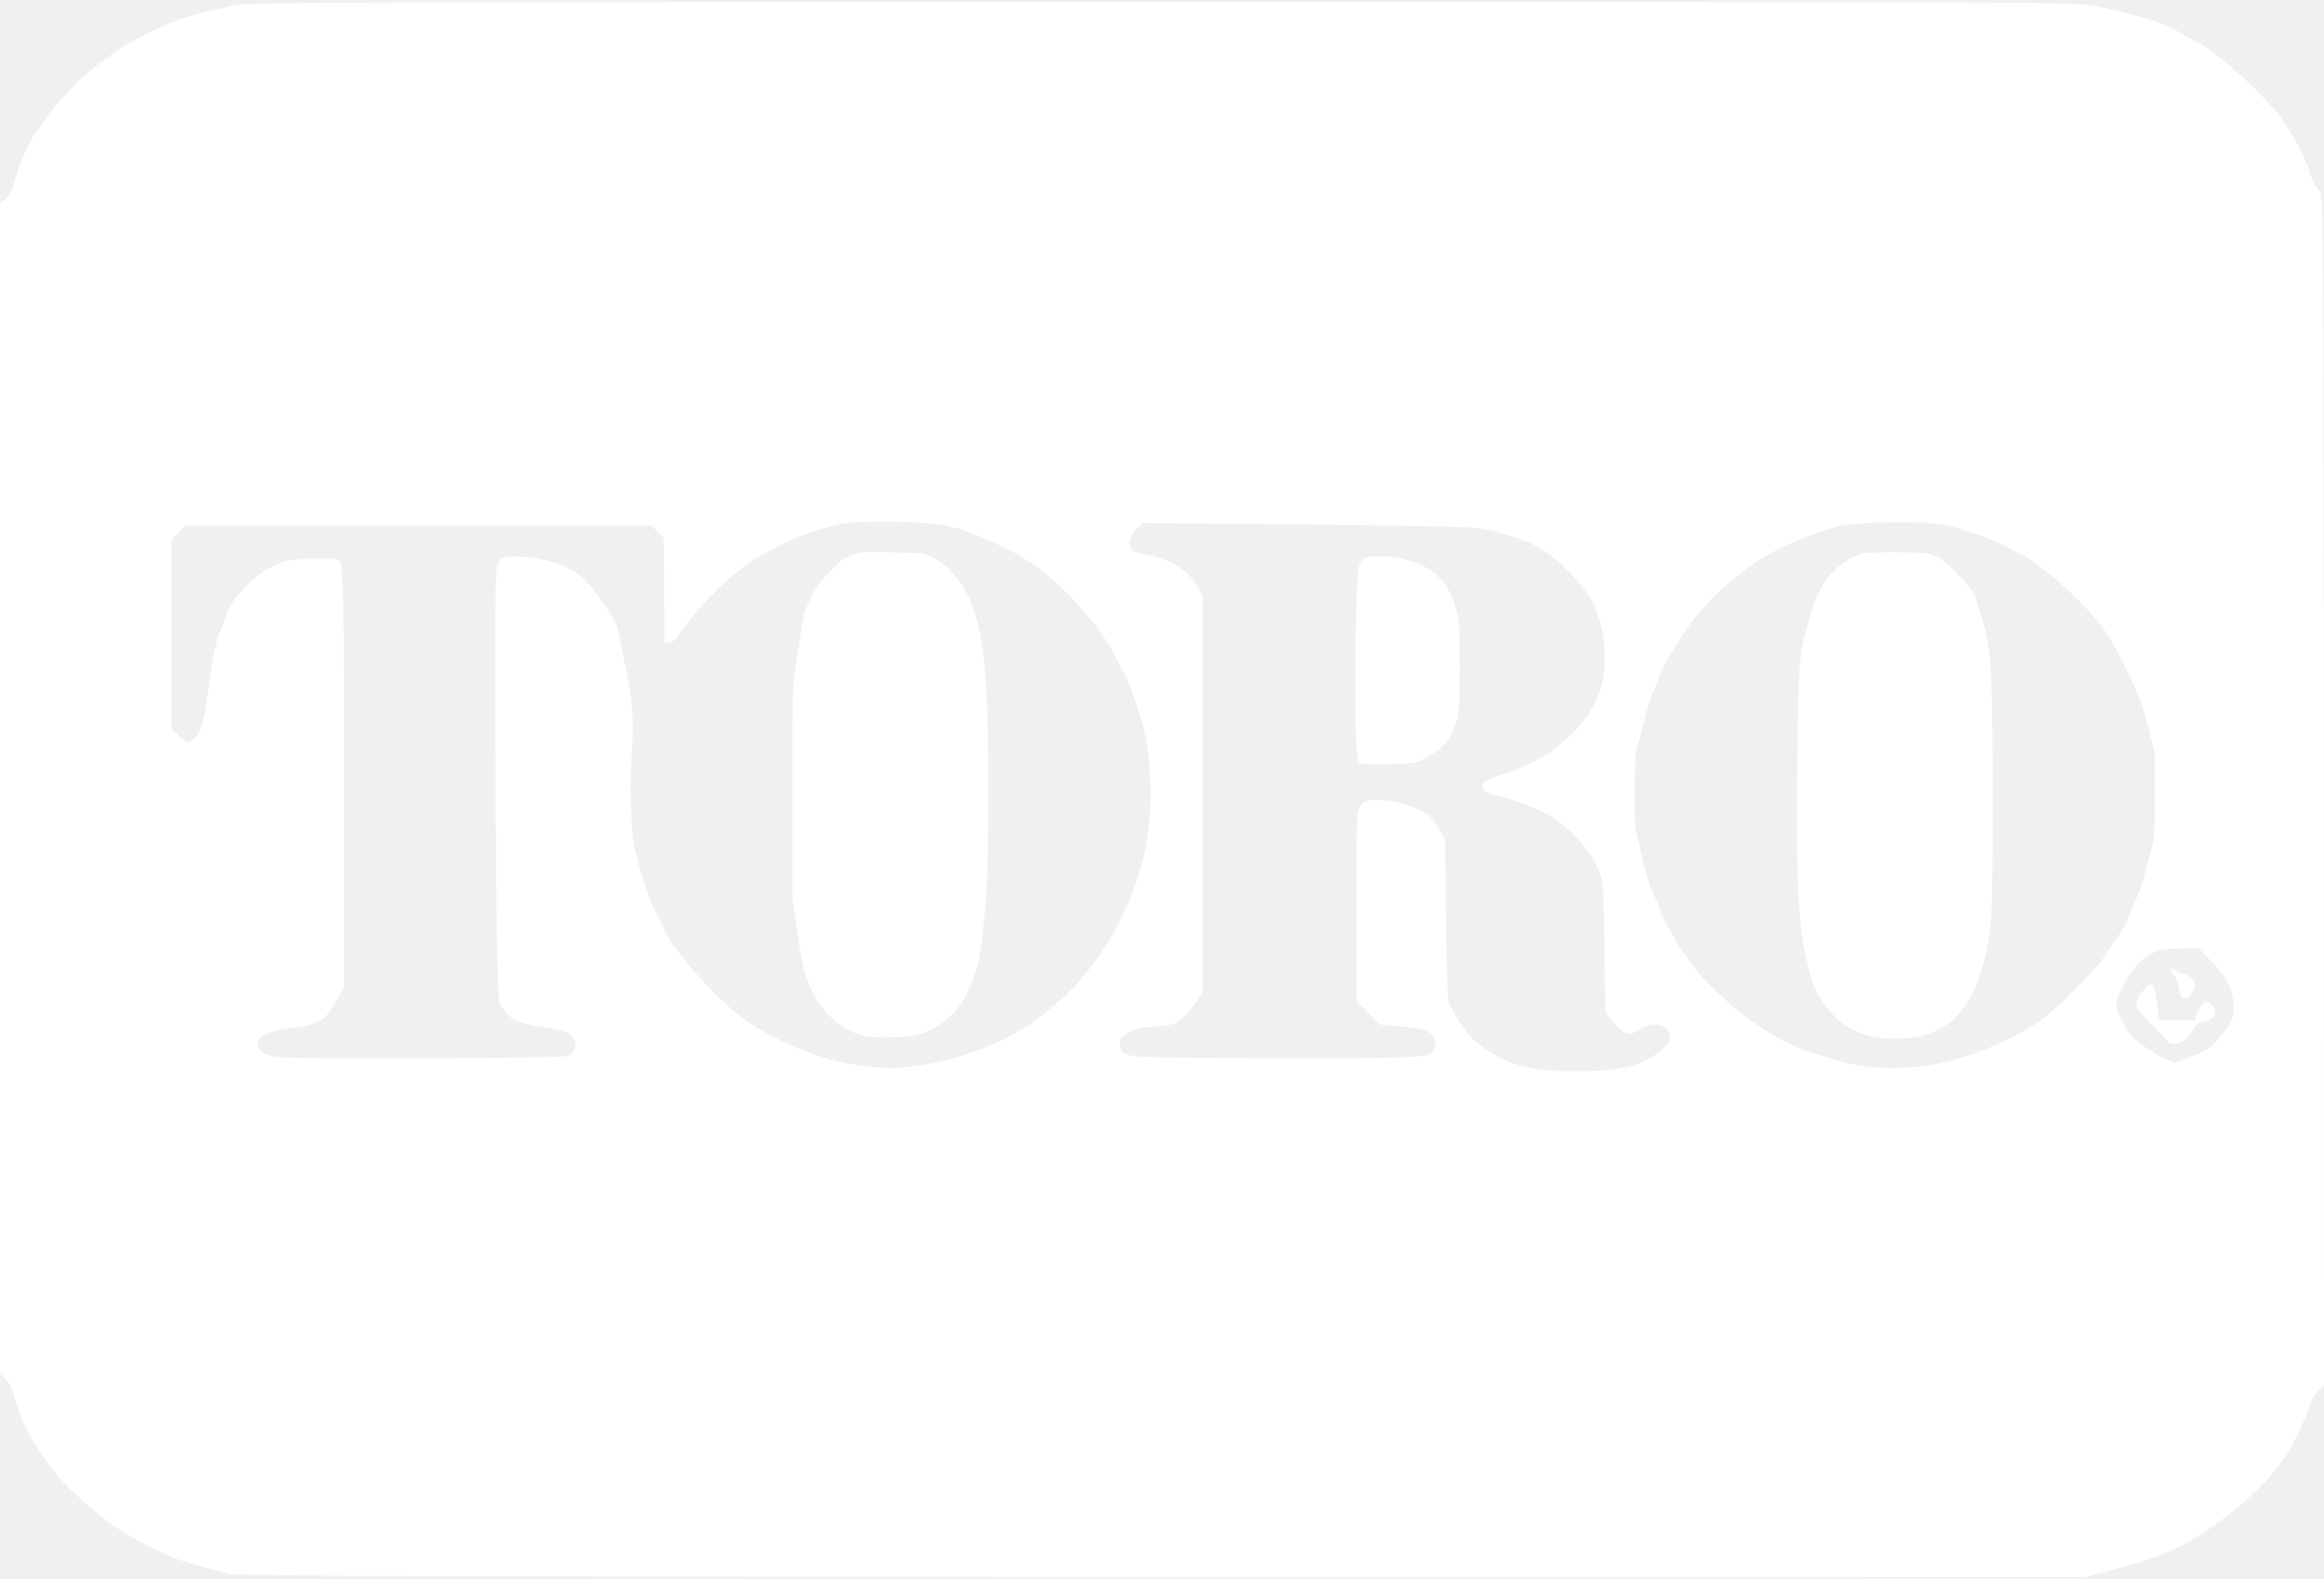
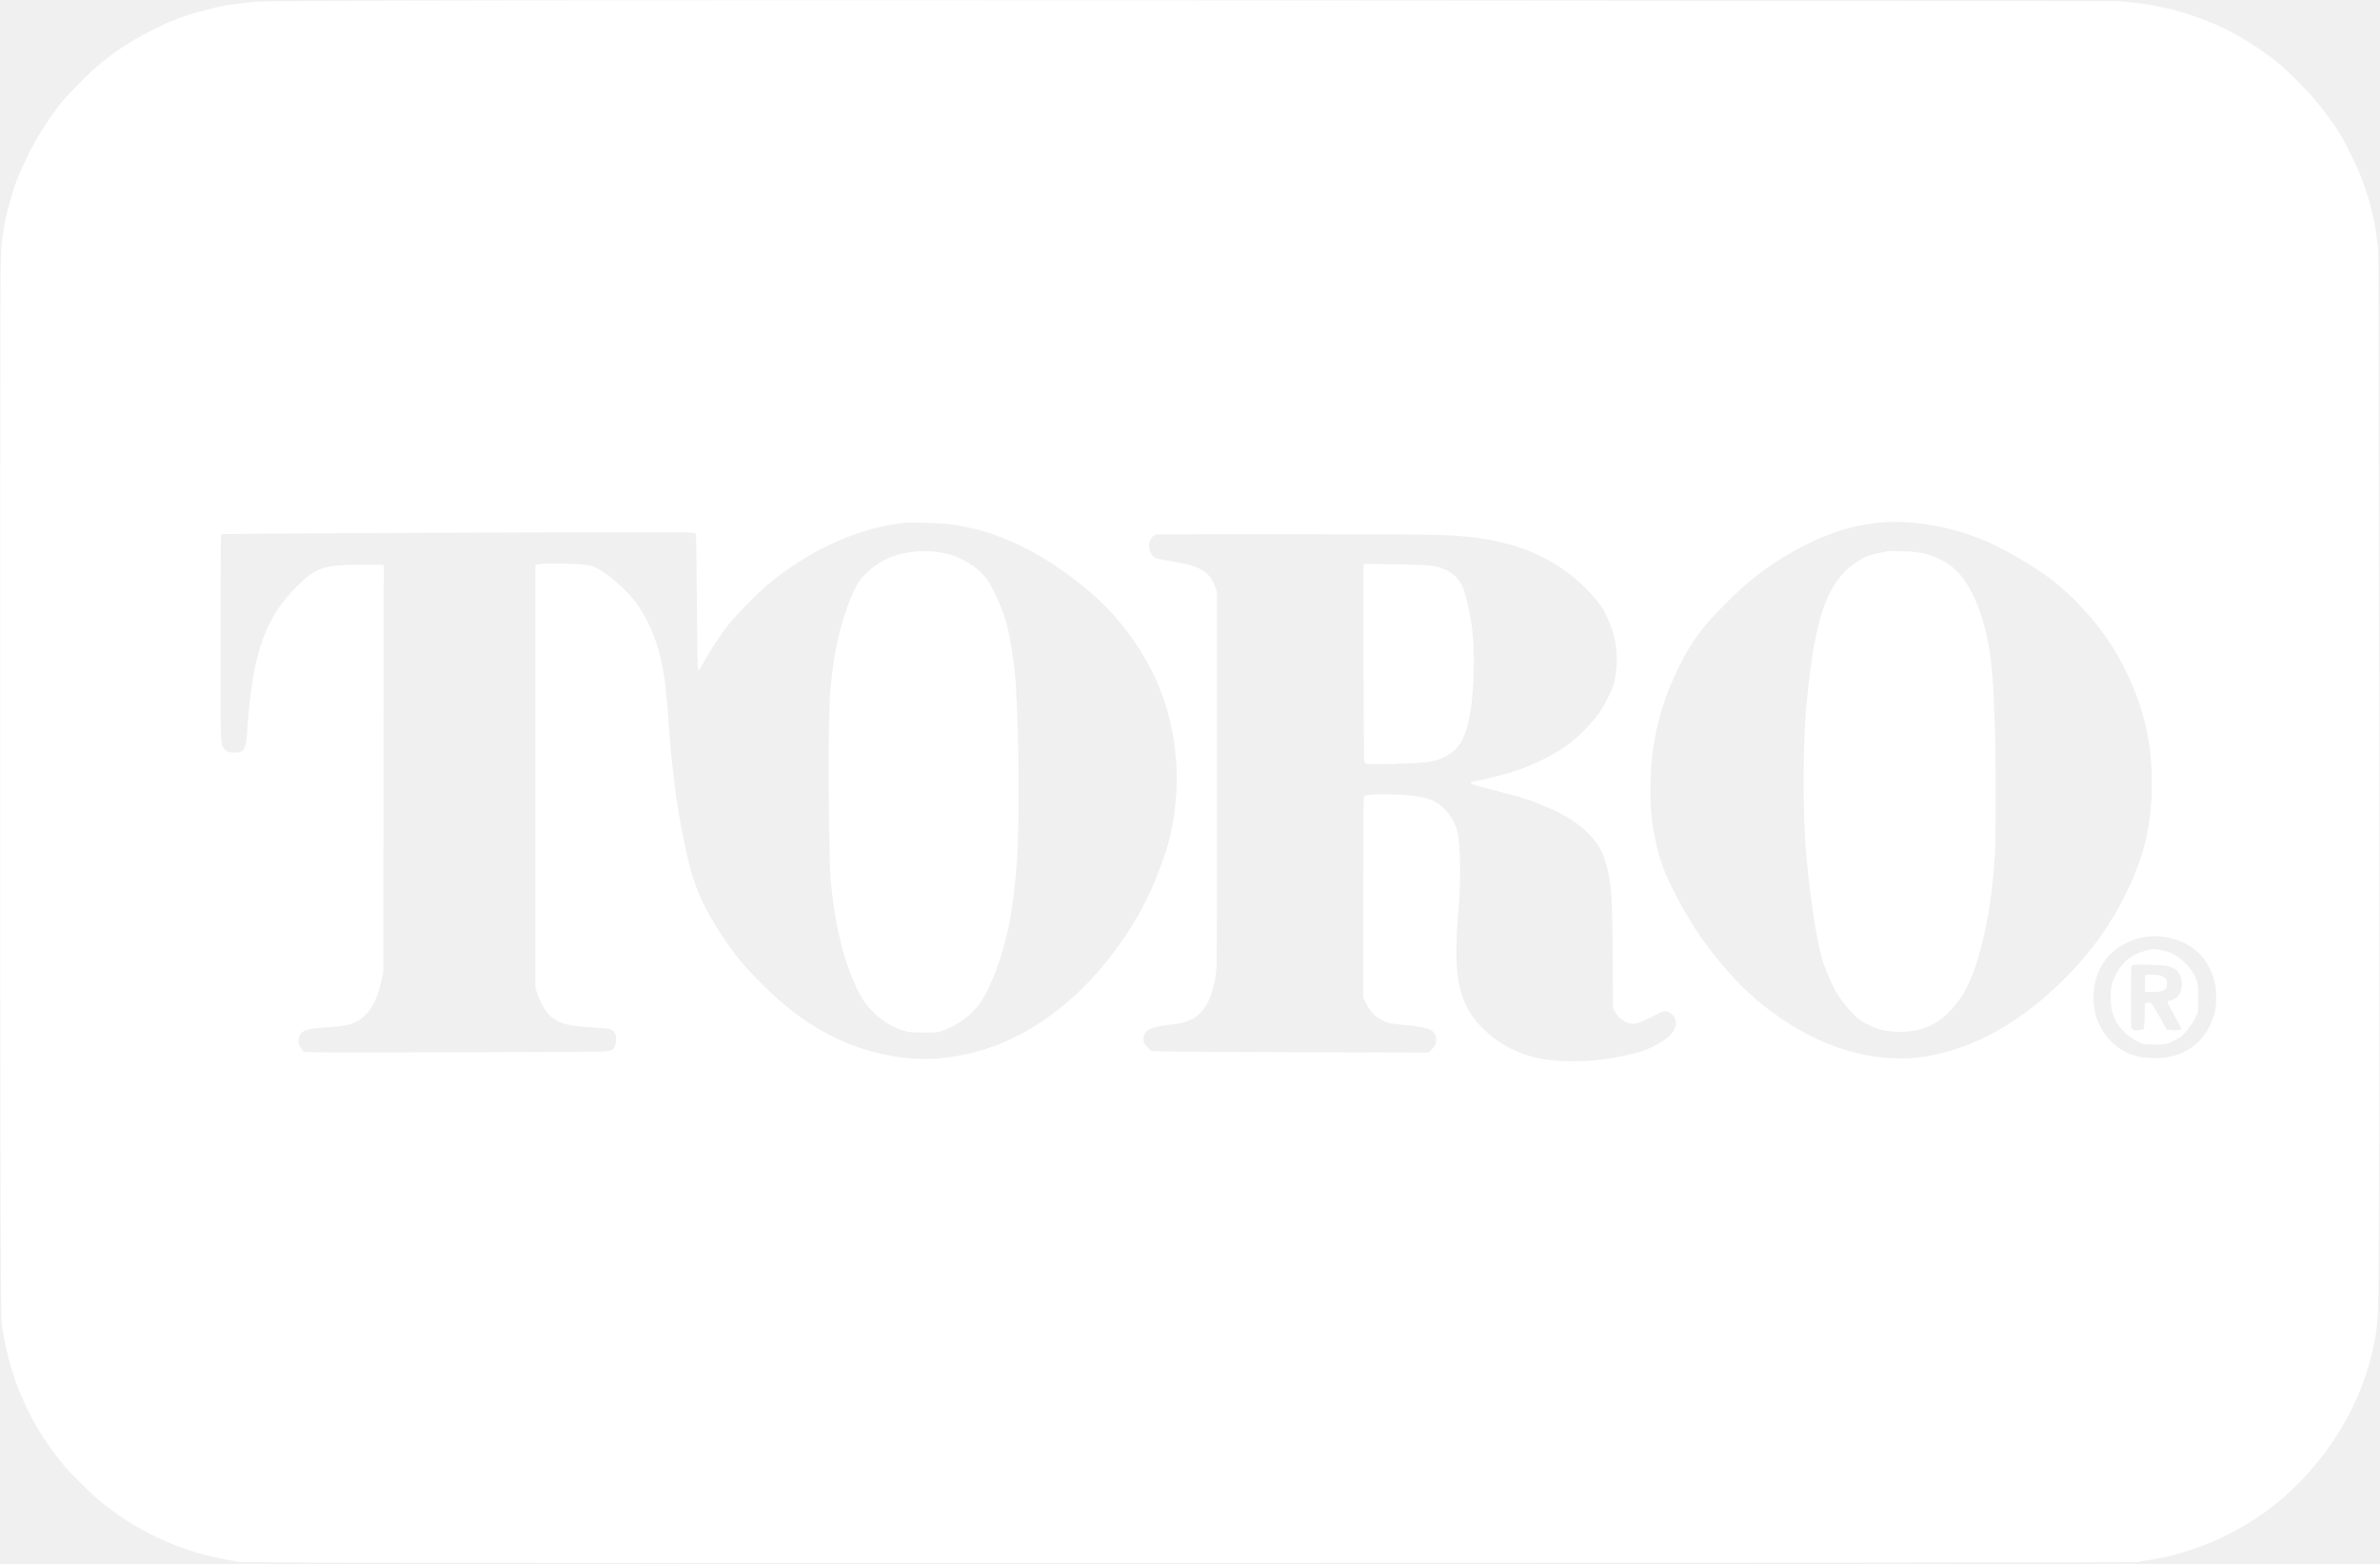
- <svg xmlns="http://www.w3.org/2000/svg" viewBox="0 1 1600 1087" width="1600" height="1087">
-   <g transform="translate(0,1089) scale(0.1,-0.1)" fill="#FFFFFF" stroke="none">
-     <path d="M2175 10860 c-385 -4 -550 -9 -575 -18 -19 -7 -80 -21 -134 -32 -314 -64 -639 -231 -896 -462 -89 -80 -226 -233 -258 -288 -14 -25 -38 -60 -54 -78 -50 -58 -127 -232 -163 -366 -14 -54 -26 -76 -56 -105 l-39 -36 0 -4026 0 -4027 38 -38 c32 -33 43 -55 66 -139 36 -131 86 -235 179 -372 96 -143 150 -205 282 -323 165 -147 270 -221 432 -303 193 -98 225 -110 428 -164 l170 -45 595 -8 c327 -5 3198 -9 6380 -9 l5785 -1 155 40 c312 81 460 139 635 249 199 125 446 339 525 456 18 28 46 65 62 83 36 41 138 252 168 346 16 49 34 80 61 107 l39 39 -1 3733 c0 2052 -4 3899 -7 4104 -7 361 -8 372 -28 395 -28 30 -60 94 -69 138 -11 55 -77 185 -155 305 -55 84 -105 143 -214 251 -142 142 -353 310 -416 333 -18 6 -58 27 -88 48 -98 65 -253 116 -537 179 -114 25 -141 27 -515 34 -448 9 -10965 9 -11795 0z m4315 -3595 c52 -9 115 -25 140 -35 285 -113 369 -155 518 -262 201 -145 454 -438 540 -627 14 -31 38 -75 53 -99 33 -52 124 -323 145 -429 28 -147 41 -350 33 -488 -15 -233 -36 -346 -94 -515 -115 -338 -318 -644 -560 -848 -205 -172 -357 -257 -610 -341 -175 -57 -234 -69 -476 -96 -59 -6 -269 15 -385 39 -208 44 -520 183 -679 303 -197 149 -483 471 -540 608 -11 28 -37 80 -58 116 -48 86 -133 350 -152 476 -24 151 -30 419 -15 631 16 231 6 356 -50 622 -21 102 -41 201 -45 221 -13 82 -187 323 -283 392 -81 58 -235 105 -372 113 -119 7 -150 -2 -172 -47 -17 -32 -18 -99 -17 -994 0 -1164 12 -1988 28 -2029 20 -49 70 -103 116 -126 27 -13 97 -30 170 -41 182 -27 235 -54 235 -116 0 -49 -15 -70 -58 -85 -50 -16 -1818 -24 -1967 -8 -108 11 -143 27 -159 73 -22 62 59 107 229 127 189 21 238 52 318 201 l47 86 0 1299 c-1 1374 -6 1604 -34 1632 -14 14 -39 17 -159 17 -163 0 -248 -20 -350 -82 -101 -61 -247 -224 -264 -293 -3 -14 -23 -68 -44 -120 -38 -96 -48 -147 -89 -442 -26 -186 -50 -268 -91 -302 -17 -14 -38 -26 -47 -26 -9 0 -38 21 -64 47 l-48 47 0 650 0 650 47 48 47 48 1606 0 1606 0 42 -43 42 -42 2 -360 3 -360 30 0 c26 0 38 12 104 105 85 120 278 318 393 404 72 54 192 124 318 186 89 44 292 110 387 125 125 20 551 14 683 -10z m6879 4 c119 -19 380 -112 472 -168 25 -16 56 -32 70 -36 63 -20 276 -193 415 -336 154 -160 190 -211 305 -444 102 -208 111 -230 156 -405 l48 -185 0 -290 c0 -249 -3 -299 -18 -355 -10 -36 -31 -115 -47 -176 -15 -61 -49 -156 -74 -211 -25 -55 -46 -106 -46 -114 0 -7 -24 -50 -53 -94 -30 -44 -76 -114 -103 -155 -61 -94 -307 -343 -429 -434 -173 -128 -469 -258 -700 -306 -212 -45 -454 -46 -635 -4 -73 17 -274 78 -335 102 -114 44 -295 153 -415 249 -128 103 -308 283 -337 338 -9 16 -38 58 -64 93 -27 35 -49 68 -49 74 0 6 -20 43 -45 83 -25 39 -52 96 -61 126 -9 30 -26 74 -39 99 -29 58 -48 120 -93 315 l-36 160 -1 240 c0 199 3 250 17 300 10 33 31 114 47 181 16 67 47 164 70 217 22 53 41 102 41 109 0 14 92 172 166 284 76 114 189 240 307 341 217 184 413 287 737 385 108 33 567 43 729 17z m-3744 -9 c589 -10 558 -7 770 -70 186 -55 276 -111 422 -264 146 -152 203 -272 225 -471 29 -262 -41 -456 -228 -636 -133 -127 -275 -210 -463 -270 -122 -38 -160 -64 -142 -97 16 -29 37 -39 122 -57 39 -8 128 -38 198 -66 102 -41 144 -64 221 -123 138 -106 248 -258 280 -387 6 -26 13 -219 17 -474 l6 -430 34 -47 c47 -65 99 -108 130 -108 14 0 49 15 77 33 85 54 170 41 198 -32 13 -37 -7 -75 -64 -121 -117 -93 -248 -129 -502 -137 -259 -9 -453 20 -587 87 -79 40 -172 106 -221 157 -46 47 -135 194 -147 242 -5 20 -12 278 -16 574 l-6 539 -41 66 c-57 94 -64 101 -146 139 -88 41 -182 63 -274 63 -105 0 -123 -13 -143 -103 -3 -16 -6 -310 -5 -655 l0 -627 80 -80 81 -81 138 -12 c144 -11 193 -25 224 -60 34 -38 20 -109 -25 -133 -42 -23 -381 -30 -1188 -26 -861 4 -894 6 -925 50 -16 23 -20 74 -7 93 4 6 31 24 61 38 43 22 74 29 165 36 61 5 123 13 138 19 43 16 108 81 155 154 l43 67 0 1360 0 1361 -29 57 c-59 116 -182 198 -342 228 -46 9 -92 20 -102 26 -49 26 -38 106 22 161 l38 35 604 -5 c332 -2 852 -8 1154 -13z m5606 -3007 c105 -112 135 -166 144 -268 10 -99 -4 -139 -80 -233 -75 -94 -98 -109 -230 -156 l-99 -36 -82 40 c-118 57 -254 172 -254 214 0 6 -14 31 -30 56 -44 66 -41 108 17 221 57 109 99 160 170 205 67 44 104 52 240 53 l111 1 93 -97z" />
-     <path d="M5871 7059 c-56 -18 -75 -32 -145 -103 -127 -128 -185 -243 -210 -412 -8 -55 -25 -169 -38 -254 -22 -151 -23 -174 -23 -870 l0 -715 28 -200 c15 -110 35 -231 44 -270 47 -199 146 -347 291 -434 95 -56 136 -65 292 -65 175 0 268 24 368 94 94 66 144 130 198 250 53 120 67 179 88 355 33 278 40 471 40 1005 0 829 -30 1109 -146 1350 -49 103 -151 211 -241 254 -56 28 -61 28 -269 32 -196 4 -218 3 -277 -17z" />
-     <path d="M12839 7071 c-61 -9 -139 -53 -215 -123 -57 -53 -127 -180 -154 -283 -12 -44 -32 -118 -45 -165 -39 -136 -47 -277 -52 -945 -7 -822 6 -1046 77 -1336 32 -130 48 -167 112 -254 70 -93 120 -140 189 -174 97 -47 179 -64 299 -64 223 0 378 76 487 236 86 128 157 379 173 612 13 186 12 1369 0 1608 -12 233 -23 304 -65 437 -19 58 -36 116 -39 130 -9 43 -63 114 -150 198 -131 125 -134 126 -366 128 -107 1 -220 -1 -251 -5z" />
-     <path d="M9411 7041 c-54 -15 -60 -39 -71 -266 -12 -257 -12 -892 -1 -1034 5 -56 14 -108 21 -115 14 -14 333 -11 389 4 47 12 153 80 193 123 16 18 40 53 54 79 48 95 54 141 54 448 0 318 -5 361 -50 478 -57 148 -173 238 -356 277 -71 15 -190 18 -233 6z" />
-     <path d="M14947 4203 c-4 -4 4 -18 17 -32 16 -17 28 -47 35 -86 13 -72 29 -92 60 -76 25 14 51 61 51 95 0 26 -41 66 -69 66 -9 0 -31 9 -49 20 -37 23 -36 22 -45 13z" />
-     <path d="M14760 4064 c-17 -20 -36 -47 -41 -61 -20 -54 -12 -72 79 -161 48 -48 100 -102 116 -121 27 -30 34 -33 70 -28 43 6 94 51 127 114 13 23 26 32 55 37 58 11 84 31 84 66 0 34 -31 70 -59 70 -24 0 -62 -51 -70 -94 l-7 -31 -124 0 -124 0 -13 97 c-22 159 -36 177 -93 112z" />
+ <svg xmlns="http://www.w3.org/2000/svg" version="1.0" viewBox="0 0 3654 2400" preserveAspectRatio="xMidYMid meet">
+   <g transform="translate(0,2400) scale(0.1,-0.1)" fill="#ffffff" stroke="none">
+     <path d="M5460 23989 c-987 -4 -1472 -9 -1555 -17 -161 -16 -351 -40 -455 -58 -177 -30 -559 -136 -705 -195 -27 -12 -76 -30 -109 -41 -32 -11 -169 -76 -305 -144 -335 -167 -650 -379 -895 -600 -150 -135 -410 -405 -510 -529 -151 -188 -352 -502 -464 -721 -104 -208 -219 -470 -245 -564 -9 -30 -37 -125 -62 -210 -53 -180 -87 -337 -116 -540 -18 -117 -23 -218 -29 -525 -9 -481 -10 -12389 0 -14530 6 -1442 8 -1609 23 -1695 10 -52 27 -147 38 -210 20 -118 99 -424 124 -484 8 -19 19 -56 25 -83 12 -50 148 -378 208 -498 149 -301 346 -599 574 -870 95 -112 390 -403 523 -514 473 -394 1032 -682 1626 -836 97 -25 255 -59 350 -77 l174 -31 1065 -9 c1619 -13 28080 -5 28105 9 12 6 59 17 105 23 410 55 869 201 1255 399 410 210 719 428 1019 721 665 648 1099 1456 1245 2315 40 235 42 294 52 1200 14 1330 5 15453 -10 15530 -6 33 -18 114 -26 180 -32 266 -104 542 -227 875 -60 161 -240 533 -330 680 -83 136 -246 360 -378 519 -131 159 -444 472 -575 577 -258 205 -607 426 -862 544 -296 138 -644 254 -928 310 -60 12 -139 28 -175 36 -36 8 -159 24 -275 35 l-210 22 -8090 7 c-9175 9 -16859 8 -18975 -1z m23820 -8009 c387 -22 810 -122 1184 -277 306 -128 794 -414 1061 -624 279 -218 595 -555 808 -861 323 -464 560 -1033 646 -1553 11 -66 25 -144 31 -174 5 -30 15 -165 21 -299 28 -680 -60 -1176 -308 -1732 -266 -596 -597 -1068 -1079 -1540 -436 -426 -899 -742 -1379 -941 -263 -109 -598 -197 -840 -219 -489 -45 -1000 47 -1493 270 -475 214 -971 577 -1334 977 -372 409 -644 803 -894 1297 -164 322 -227 499 -295 826 -48 231 -69 440 -69 688 0 485 29 730 135 1152 91 365 308 858 512 1165 135 202 278 371 518 611 327 327 621 555 993 768 537 308 1027 457 1557 474 28 1 129 -3 225 -8z m-15005 -10 c243 -8 290 -13 465 -45 298 -54 457 -102 770 -232 465 -193 1055 -597 1451 -992 322 -322 616 -749 794 -1154 231 -523 337 -1110 306 -1687 -11 -205 -32 -388 -57 -505 -8 -38 -22 -106 -30 -149 -37 -204 -192 -640 -337 -947 -259 -550 -679 -1124 -1113 -1524 -651 -600 -1342 -921 -2119 -986 -528 -44 -1152 90 -1660 355 -378 197 -693 434 -1051 791 -305 303 -459 497 -697 877 -216 343 -339 636 -431 1018 -48 203 -156 750 -156 793 0 20 -7 64 -15 99 -13 56 -47 331 -90 728 -8 74 -21 239 -30 365 -8 127 -19 275 -24 330 -5 55 -15 156 -21 225 -41 465 -137 834 -296 1140 -95 183 -181 305 -301 430 -223 233 -447 393 -586 419 -172 32 -726 40 -800 12 l-27 -11 0 -3244 0 -3245 38 -108 c88 -248 204 -378 391 -437 105 -33 184 -44 448 -61 125 -8 244 -19 264 -25 87 -25 121 -123 84 -247 -20 -66 -39 -81 -121 -94 -48 -8 -780 -13 -2357 -16 -2201 -4 -2290 -4 -2309 14 -11 10 -33 41 -49 68 -48 84 -34 178 35 230 49 36 129 55 291 65 268 18 365 30 444 55 248 79 399 294 483 692 l23 108 3 3128 3 3127 -293 0 c-626 0 -742 -37 -1040 -334 -431 -428 -626 -901 -722 -1756 -14 -124 -30 -306 -36 -405 -21 -352 -41 -390 -205 -390 -90 0 -116 11 -159 68 -52 68 -51 38 -50 1715 1 859 4 1566 8 1569 13 14 6967 41 7168 28 115 -7 116 -7 123 -33 4 -15 11 -481 14 -1037 4 -555 11 -1018 15 -1028 5 -10 14 -16 20 -14 6 2 42 61 79 133 81 154 262 428 380 574 123 153 446 481 597 606 602 500 1298 829 1960 928 185 28 188 28 525 16z m7710 -180 c456 -12 710 -39 1031 -110 424 -92 795 -266 1110 -517 208 -167 398 -370 493 -530 46 -78 111 -232 146 -348 78 -258 77 -587 -2 -825 -30 -93 -123 -272 -210 -405 -74 -114 -294 -345 -428 -450 -225 -176 -588 -360 -896 -455 -161 -49 -418 -115 -514 -130 -87 -14 -135 -29 -135 -41 0 -19 69 -40 420 -129 201 -50 375 -98 387 -106 12 -8 31 -14 43 -14 30 0 355 -132 488 -199 349 -175 589 -402 693 -654 40 -96 85 -269 103 -392 33 -222 38 -357 45 -1151 l6 -810 30 -59 c35 -69 122 -145 193 -170 97 -33 162 -16 386 100 158 82 193 92 243 66 135 -69 152 -215 39 -338 -61 -68 -166 -138 -301 -203 -124 -59 -162 -71 -351 -115 -375 -85 -657 -111 -1040 -95 -496 21 -907 198 -1221 523 -176 183 -264 343 -329 594 -65 255 -72 677 -19 1248 35 388 27 951 -16 1140 -30 129 -94 247 -186 345 -161 171 -306 218 -743 240 -256 13 -487 1 -507 -26 -11 -14 -13 -316 -13 -1557 l0 -1539 51 -98 c59 -117 132 -191 237 -244 94 -47 124 -54 320 -71 421 -37 512 -80 512 -237 0 -54 -16 -88 -68 -141 l-47 -49 -1945 6 c-1070 3 -2028 9 -2129 12 l-185 7 -47 44 c-63 59 -82 100 -73 158 18 122 107 167 399 200 168 19 237 36 331 80 210 101 334 335 386 730 10 81 13 656 13 2965 l0 2865 -26 77 c-64 187 -167 277 -389 341 -47 14 -182 42 -300 62 -118 20 -222 41 -231 46 -9 4 -30 24 -47 43 -53 61 -67 158 -33 231 29 62 58 83 121 88 121 8 3888 6 4205 -3z m11310 -6188 c388 -83 631 -329 717 -727 7 -35 12 -119 12 -200 -1 -117 -6 -157 -27 -240 -103 -390 -401 -642 -803 -677 -138 -12 -313 0 -399 27 -27 9 -66 21 -85 27 -19 6 -65 28 -102 49 -317 184 -486 504 -465 879 21 359 197 633 501 780 216 104 423 130 651 82z M28980 15537 c-4 -4 -51 -13 -105 -22 -55 -9 -113 -23 -129 -31 -16 -8 -36 -14 -45 -14 -57 0 -281 -147 -382 -251 -321 -327 -481 -894 -589 -2089 -52 -568 -52 -1673 0 -2245 58 -631 147 -1237 230 -1560 35 -135 127 -363 207 -515 83 -155 244 -355 363 -451 80 -64 239 -142 343 -169 235 -59 531 -40 730 47 239 104 453 325 602 621 192 381 359 1126 405 1797 6 88 15 201 20 250 13 118 12 1542 0 1845 -5 129 -14 363 -20 520 -26 700 -122 1182 -314 1586 -133 276 -280 440 -491 547 -190 95 -329 126 -610 134 -115 3 -212 3 -215 0z M13960 15520 c-136 -23 -215 -45 -322 -90 -205 -87 -413 -271 -498 -440 -165 -326 -306 -826 -354 -1255 -9 -77 -21 -174 -26 -215 -21 -168 -33 -474 -37 -1000 -5 -622 12 -1865 27 -2010 37 -341 66 -550 101 -725 39 -196 108 -466 148 -575 154 -428 252 -603 431 -774 130 -124 302 -223 467 -268 67 -18 107 -21 278 -22 183 -1 206 1 275 22 247 78 475 246 612 452 154 232 318 672 417 1120 52 239 104 626 131 995 50 655 32 2311 -31 2950 -21 220 -73 534 -115 700 -60 235 -196 553 -307 713 -103 149 -280 278 -499 362 -195 75 -469 98 -698 60z M20935 15307 c-9 -46 1 -2951 10 -2994 5 -20 15 -35 29 -40 54 -18 739 2 956 28 149 18 303 89 411 190 146 137 234 427 269 884 29 394 22 779 -21 1060 -24 162 -83 425 -103 467 -9 17 -16 38 -16 48 0 31 -53 121 -104 177 -67 74 -135 116 -244 153 -124 41 -209 48 -729 56 l-452 7 -6 -36z M32994 9415 c-85 -18 -196 -58 -249 -89 -148 -87 -278 -269 -326 -457 -20 -79 -18 -306 5 -389 57 -213 204 -384 414 -483 63 -30 75 -32 208 -35 83 -3 163 1 196 7 76 16 203 79 260 130 65 58 159 185 205 278 l38 77 3 183 c5 225 -5 290 -61 398 -31 62 -63 102 -136 176 -120 120 -210 169 -369 199 -117 23 -108 23 -188 5z m289 -248 c32 -8 79 -28 105 -44 116 -72 148 -282 61 -403 -31 -43 -93 -80 -134 -80 -32 0 -42 -23 -26 -58 7 -15 55 -104 107 -197 52 -94 94 -176 94 -182 0 -17 -65 -25 -149 -18 l-76 7 -65 117 c-110 199 -160 280 -180 291 -11 6 -35 8 -54 5 l-33 -7 -6 -186 c-3 -103 -8 -194 -12 -203 -8 -21 -79 -33 -140 -24 -41 7 -45 10 -52 44 -10 47 -10 888 0 923 4 16 16 29 30 32 50 11 472 -2 530 -17z M32965 9032 l-30 -7 -3 -128 -3 -127 118 0 c94 0 126 4 160 19 51 24 63 45 63 111 0 88 -57 125 -205 135 -38 2 -83 1 -100 -3z" />
  </g>
</svg>
